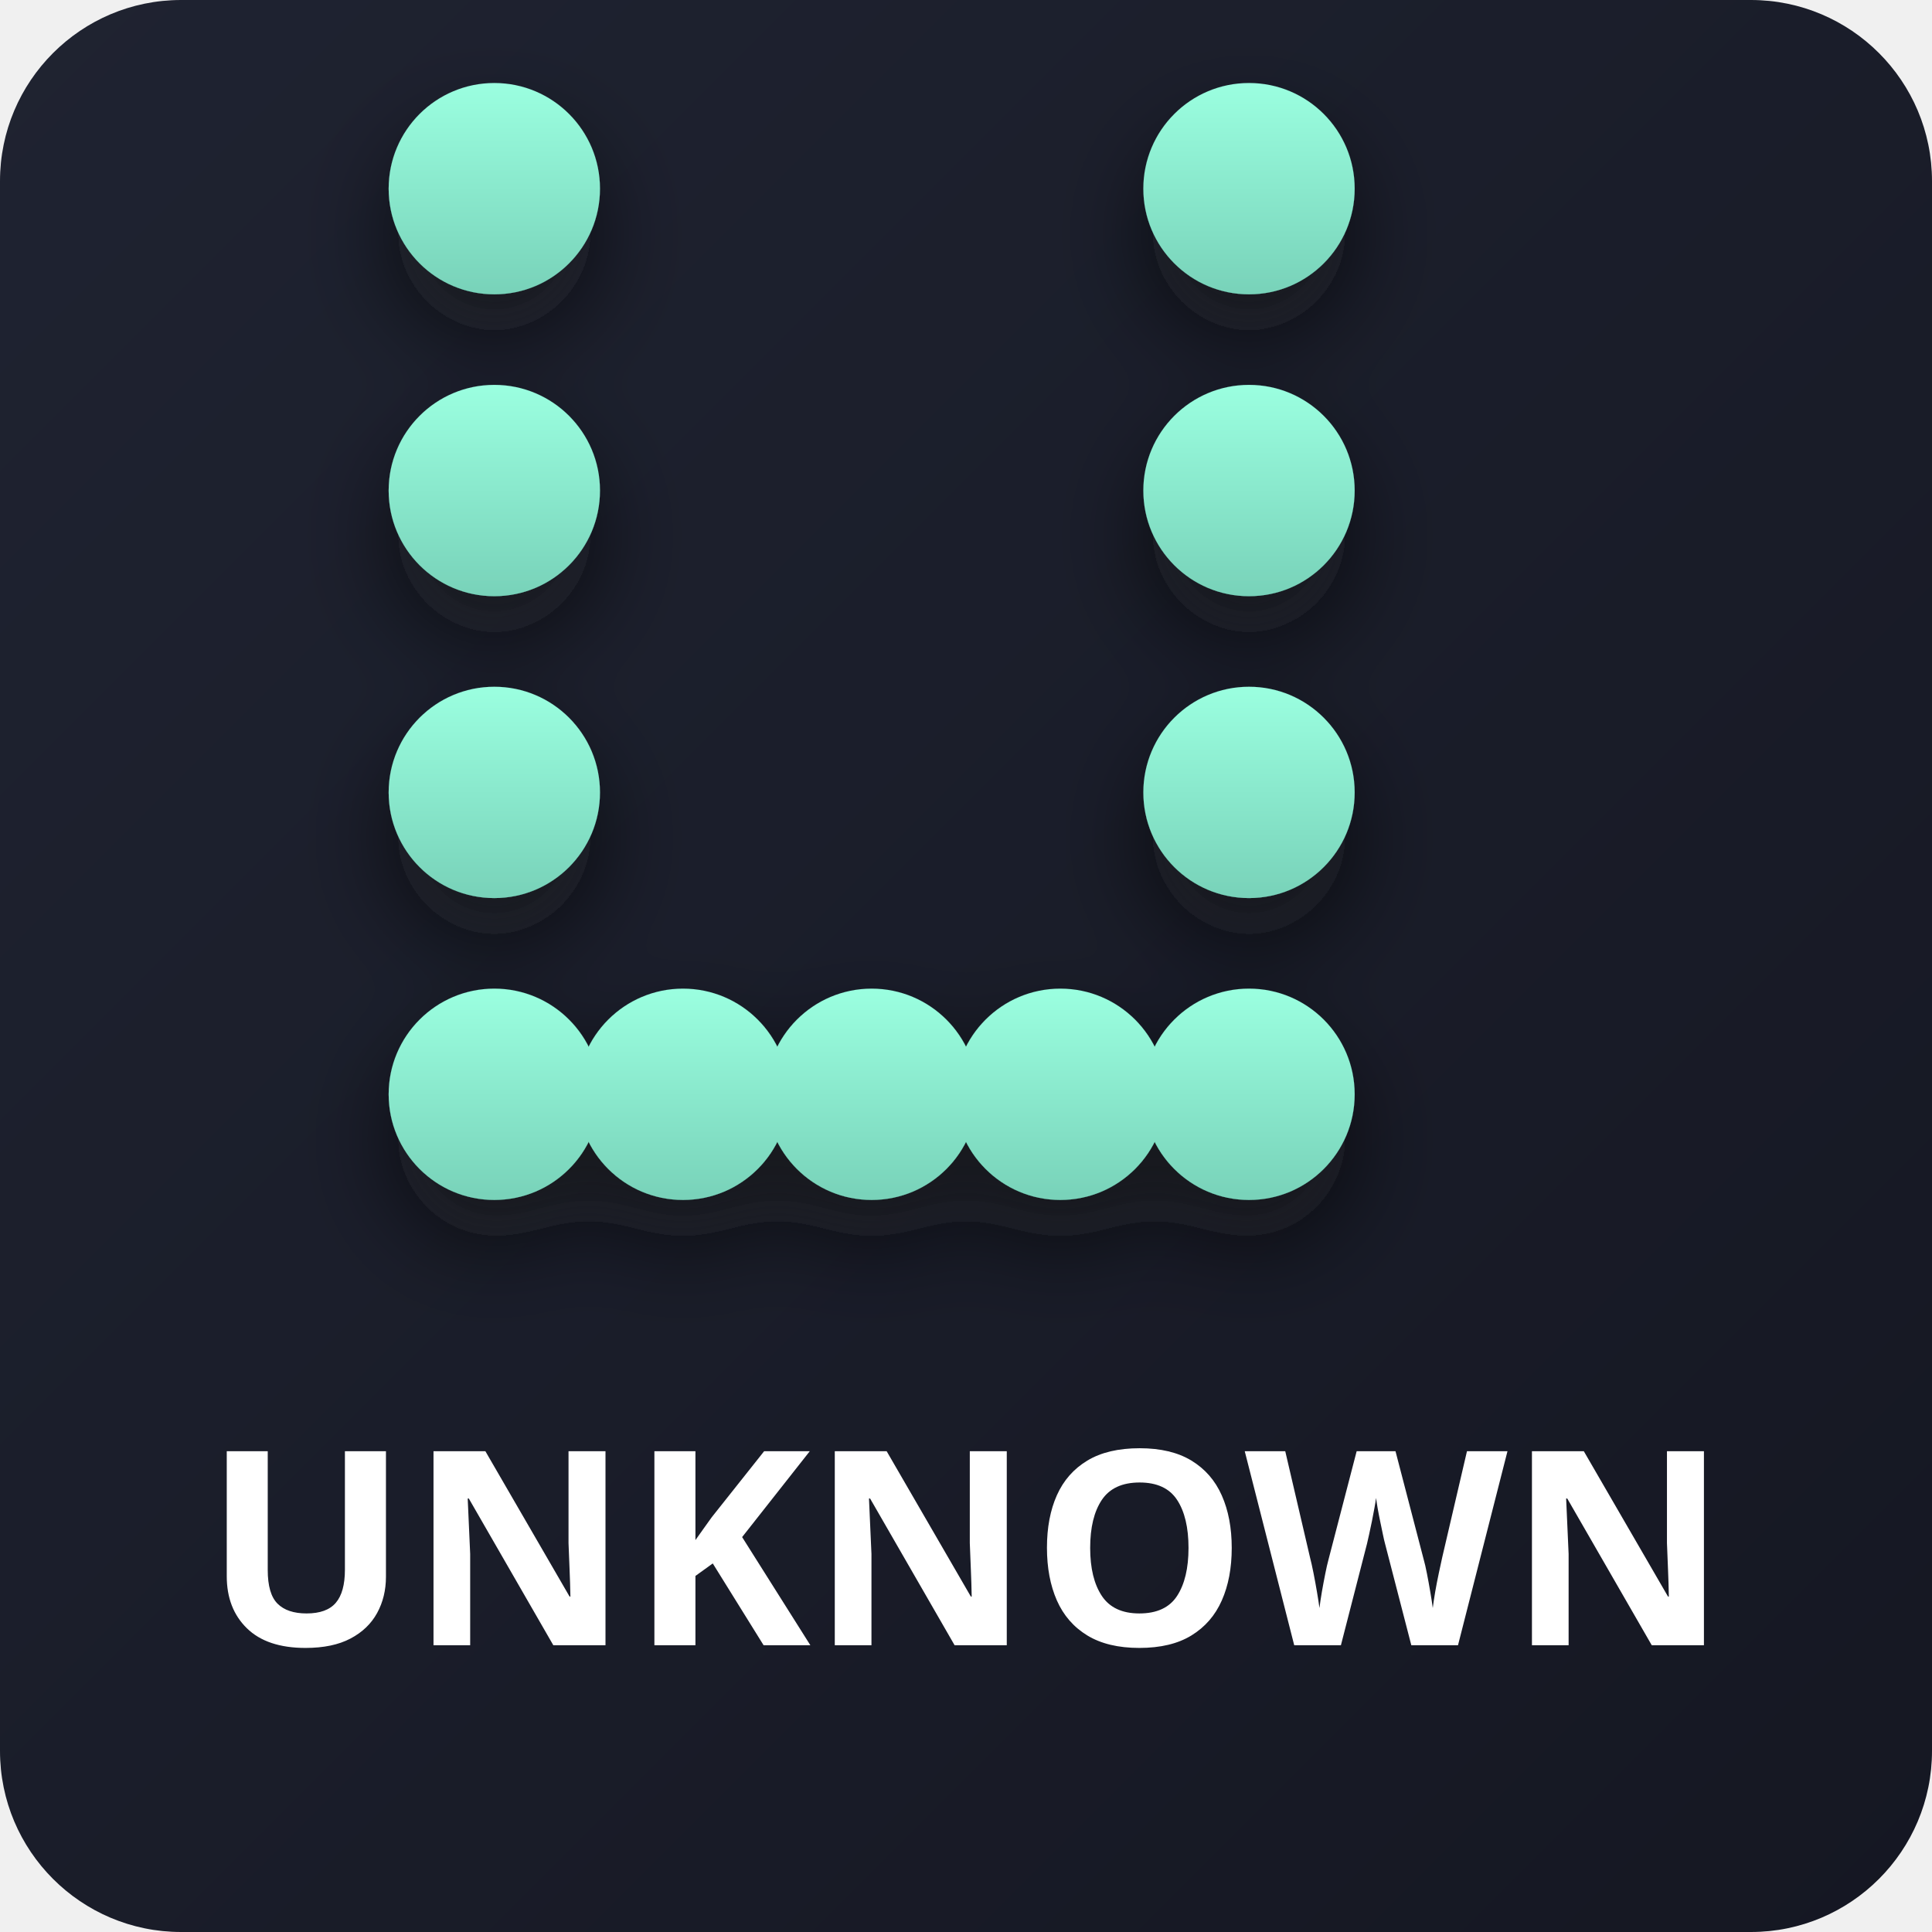
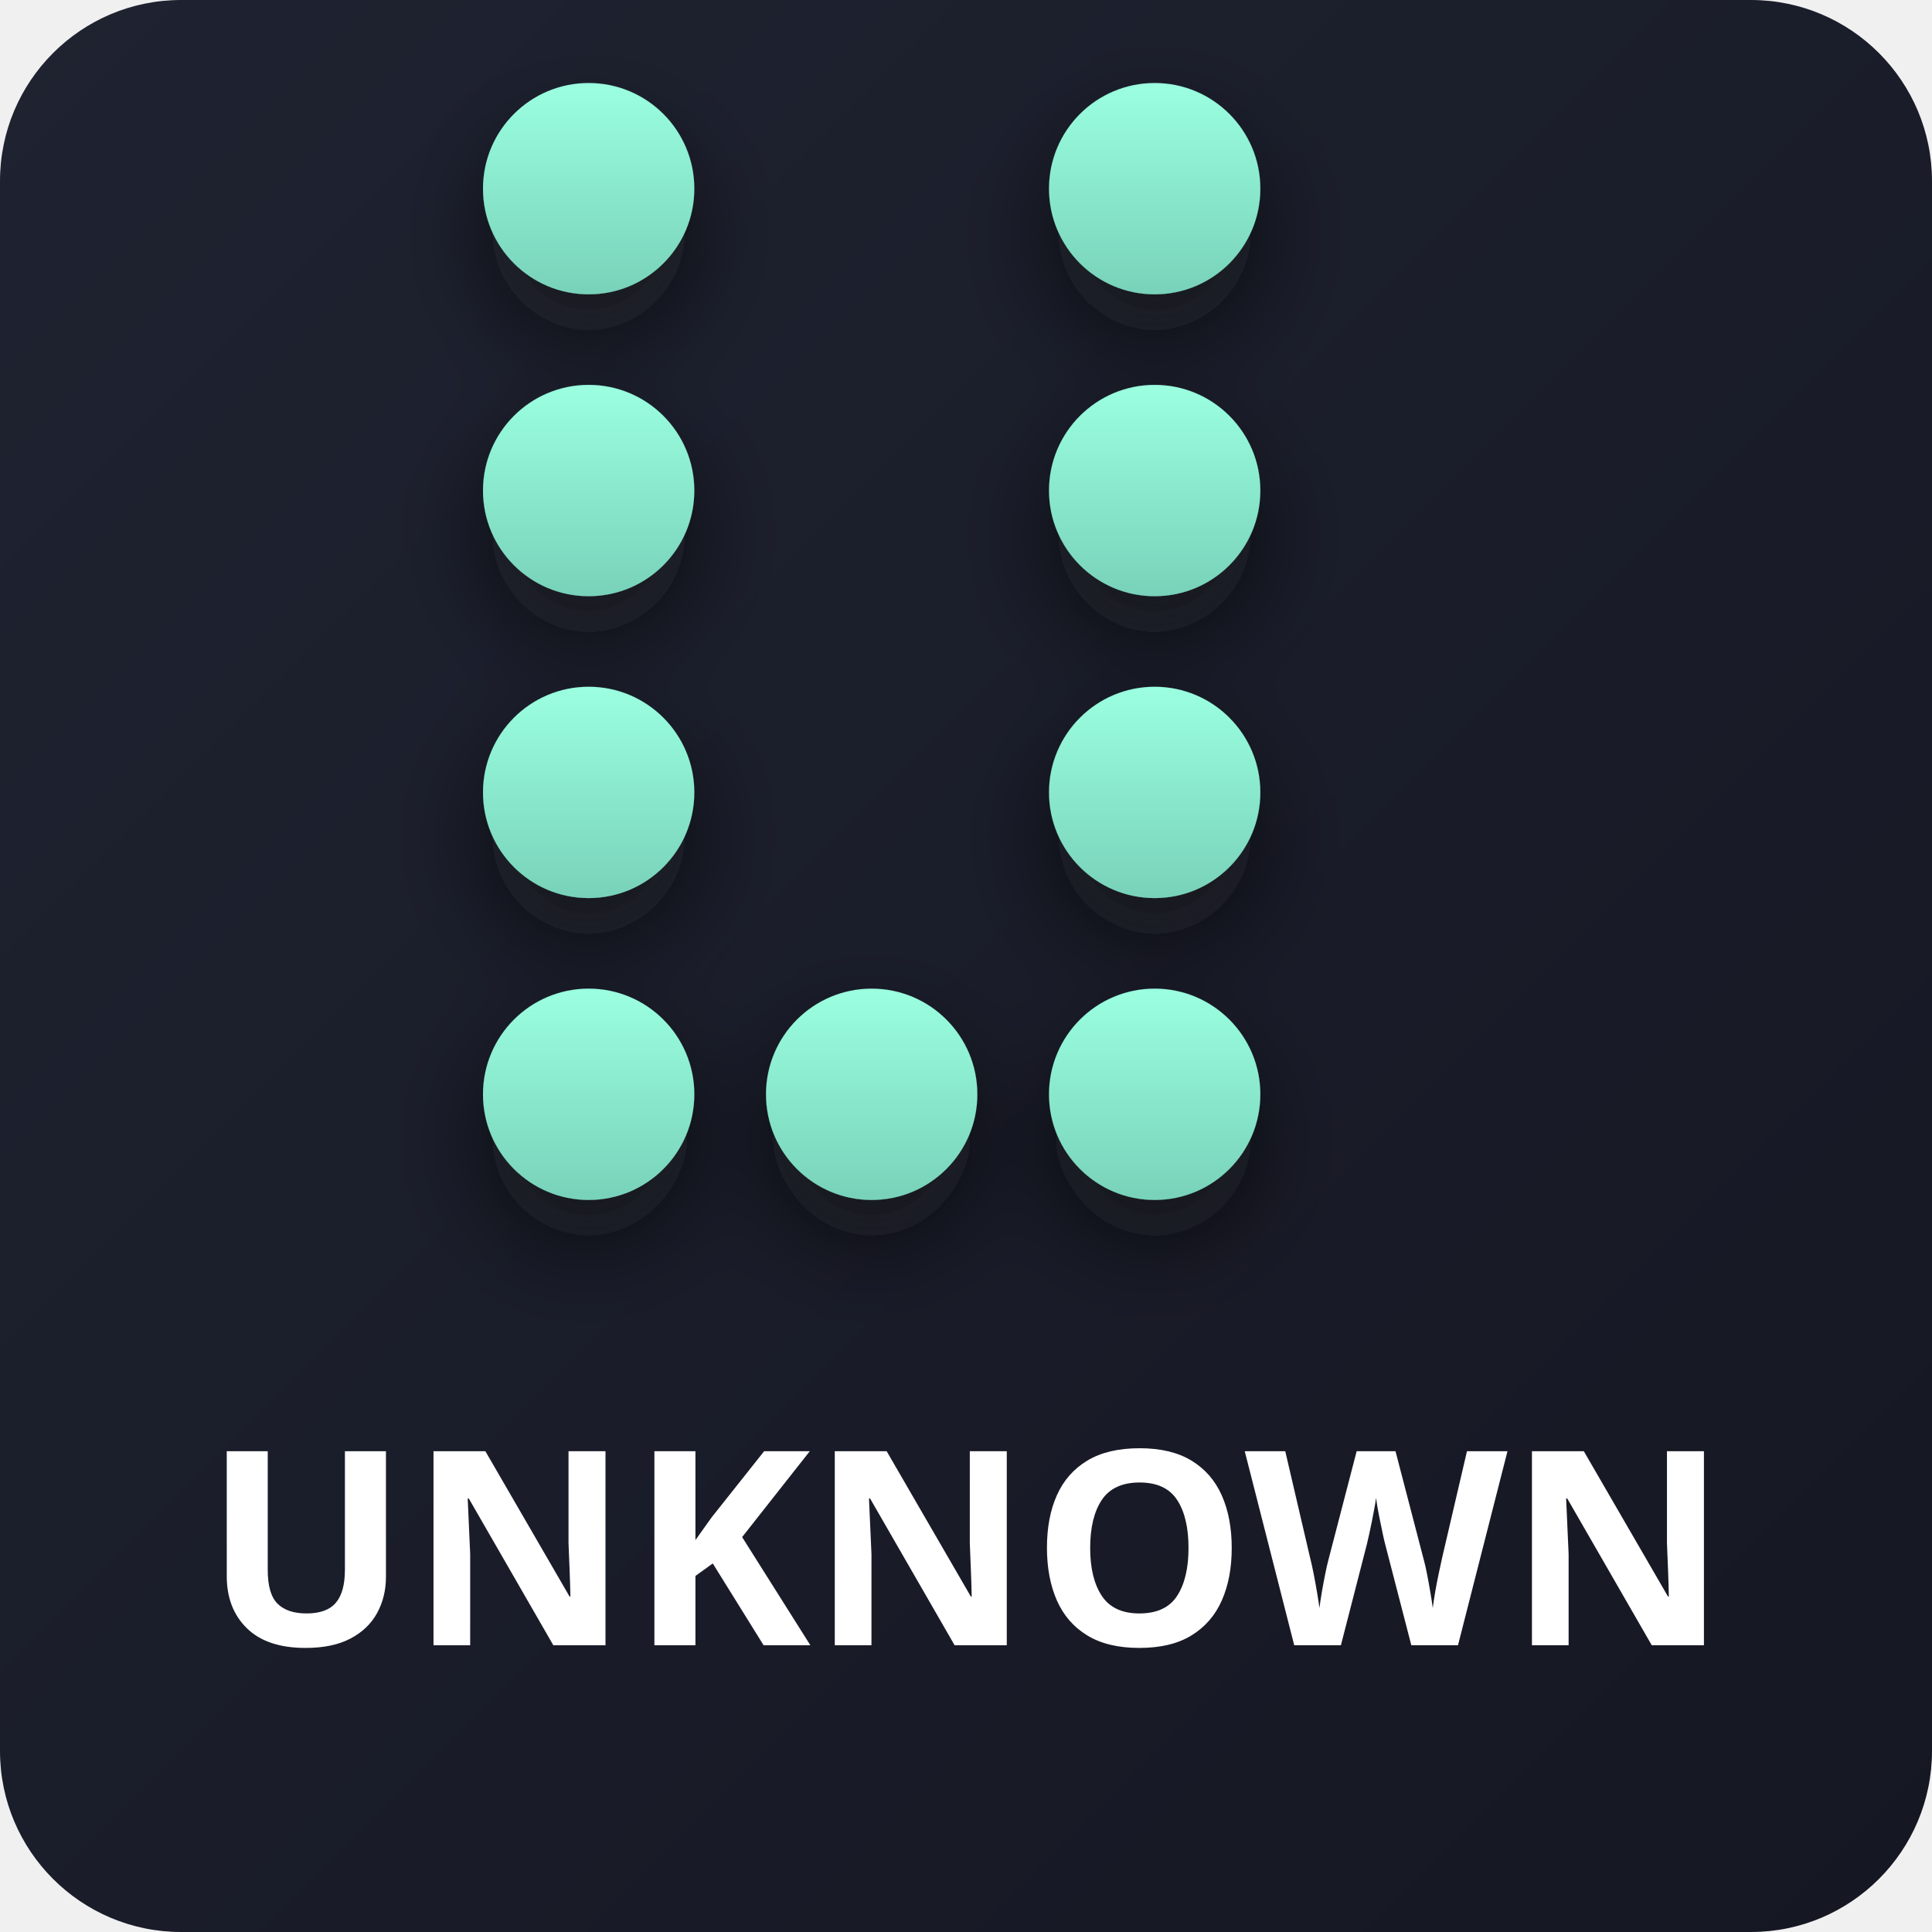
<svg xmlns="http://www.w3.org/2000/svg" width="512" height="512" viewBox="0 0 512 512">
  <defs>
    <linearGradient id="bg" x1="0" y1="0" x2="1" y2="1">
      <stop offset="0%" stop-color="#1f2331" />
      <stop offset="100%" stop-color="#151722" />
    </linearGradient>
    <linearGradient id="dotAccent" x1="0" y1="0" x2="0" y2="1">
      <stop offset="0%" stop-color="#9bffe0" />
      <stop offset="100%" stop-color="#78d2b9" />
    </linearGradient>
    <filter id="shadow" x="-20%" y="-20%" width="140%" height="140%">
      <feDropShadow dx="0" dy="12" stdDeviation="12" flood-color="#0a0d14" flood-opacity="0.6" />
    </filter>
  </defs>
  <rect width="512" height="512" rx="48" fill="url(#bg)" />
-   <g filter="url(#shadow)" transform="translate(131 50)">
+   <g filter="url(#shadow)" transform="translate(156 50)">
    <g fill="url(#dotAccent)">
      <circle cx="0" cy="0" r="28" />
      <circle cx="0" cy="80" r="28" />
      <circle cx="0" cy="160" r="28" />
      <circle cx="0" cy="240" r="28" />
-       <circle cx="50" cy="240" r="28" />
-       <circle cx="100" cy="240" r="28" />
+       <circle cx="75" cy="240" r="28" />
      <circle cx="150" cy="240" r="28" />
-       <circle cx="200" cy="240" r="28" />
-       <circle cx="200" cy="0" r="28" />
-       <circle cx="200" cy="80" r="28" />
-       <circle cx="200" cy="160" r="28" />
+       <circle cx="150" cy="0" r="28" />
+       <circle cx="150" cy="80" r="28" />
+       <circle cx="150" cy="160" r="28" />
    </g>
  </g>
  <text x="256" y="436" fill="#ffffff" font-family="'DM Sans', 'Segoe UI', sans-serif" font-weight="600" font-size="72" text-anchor="middle">UNKNOWN</text>
</svg>
